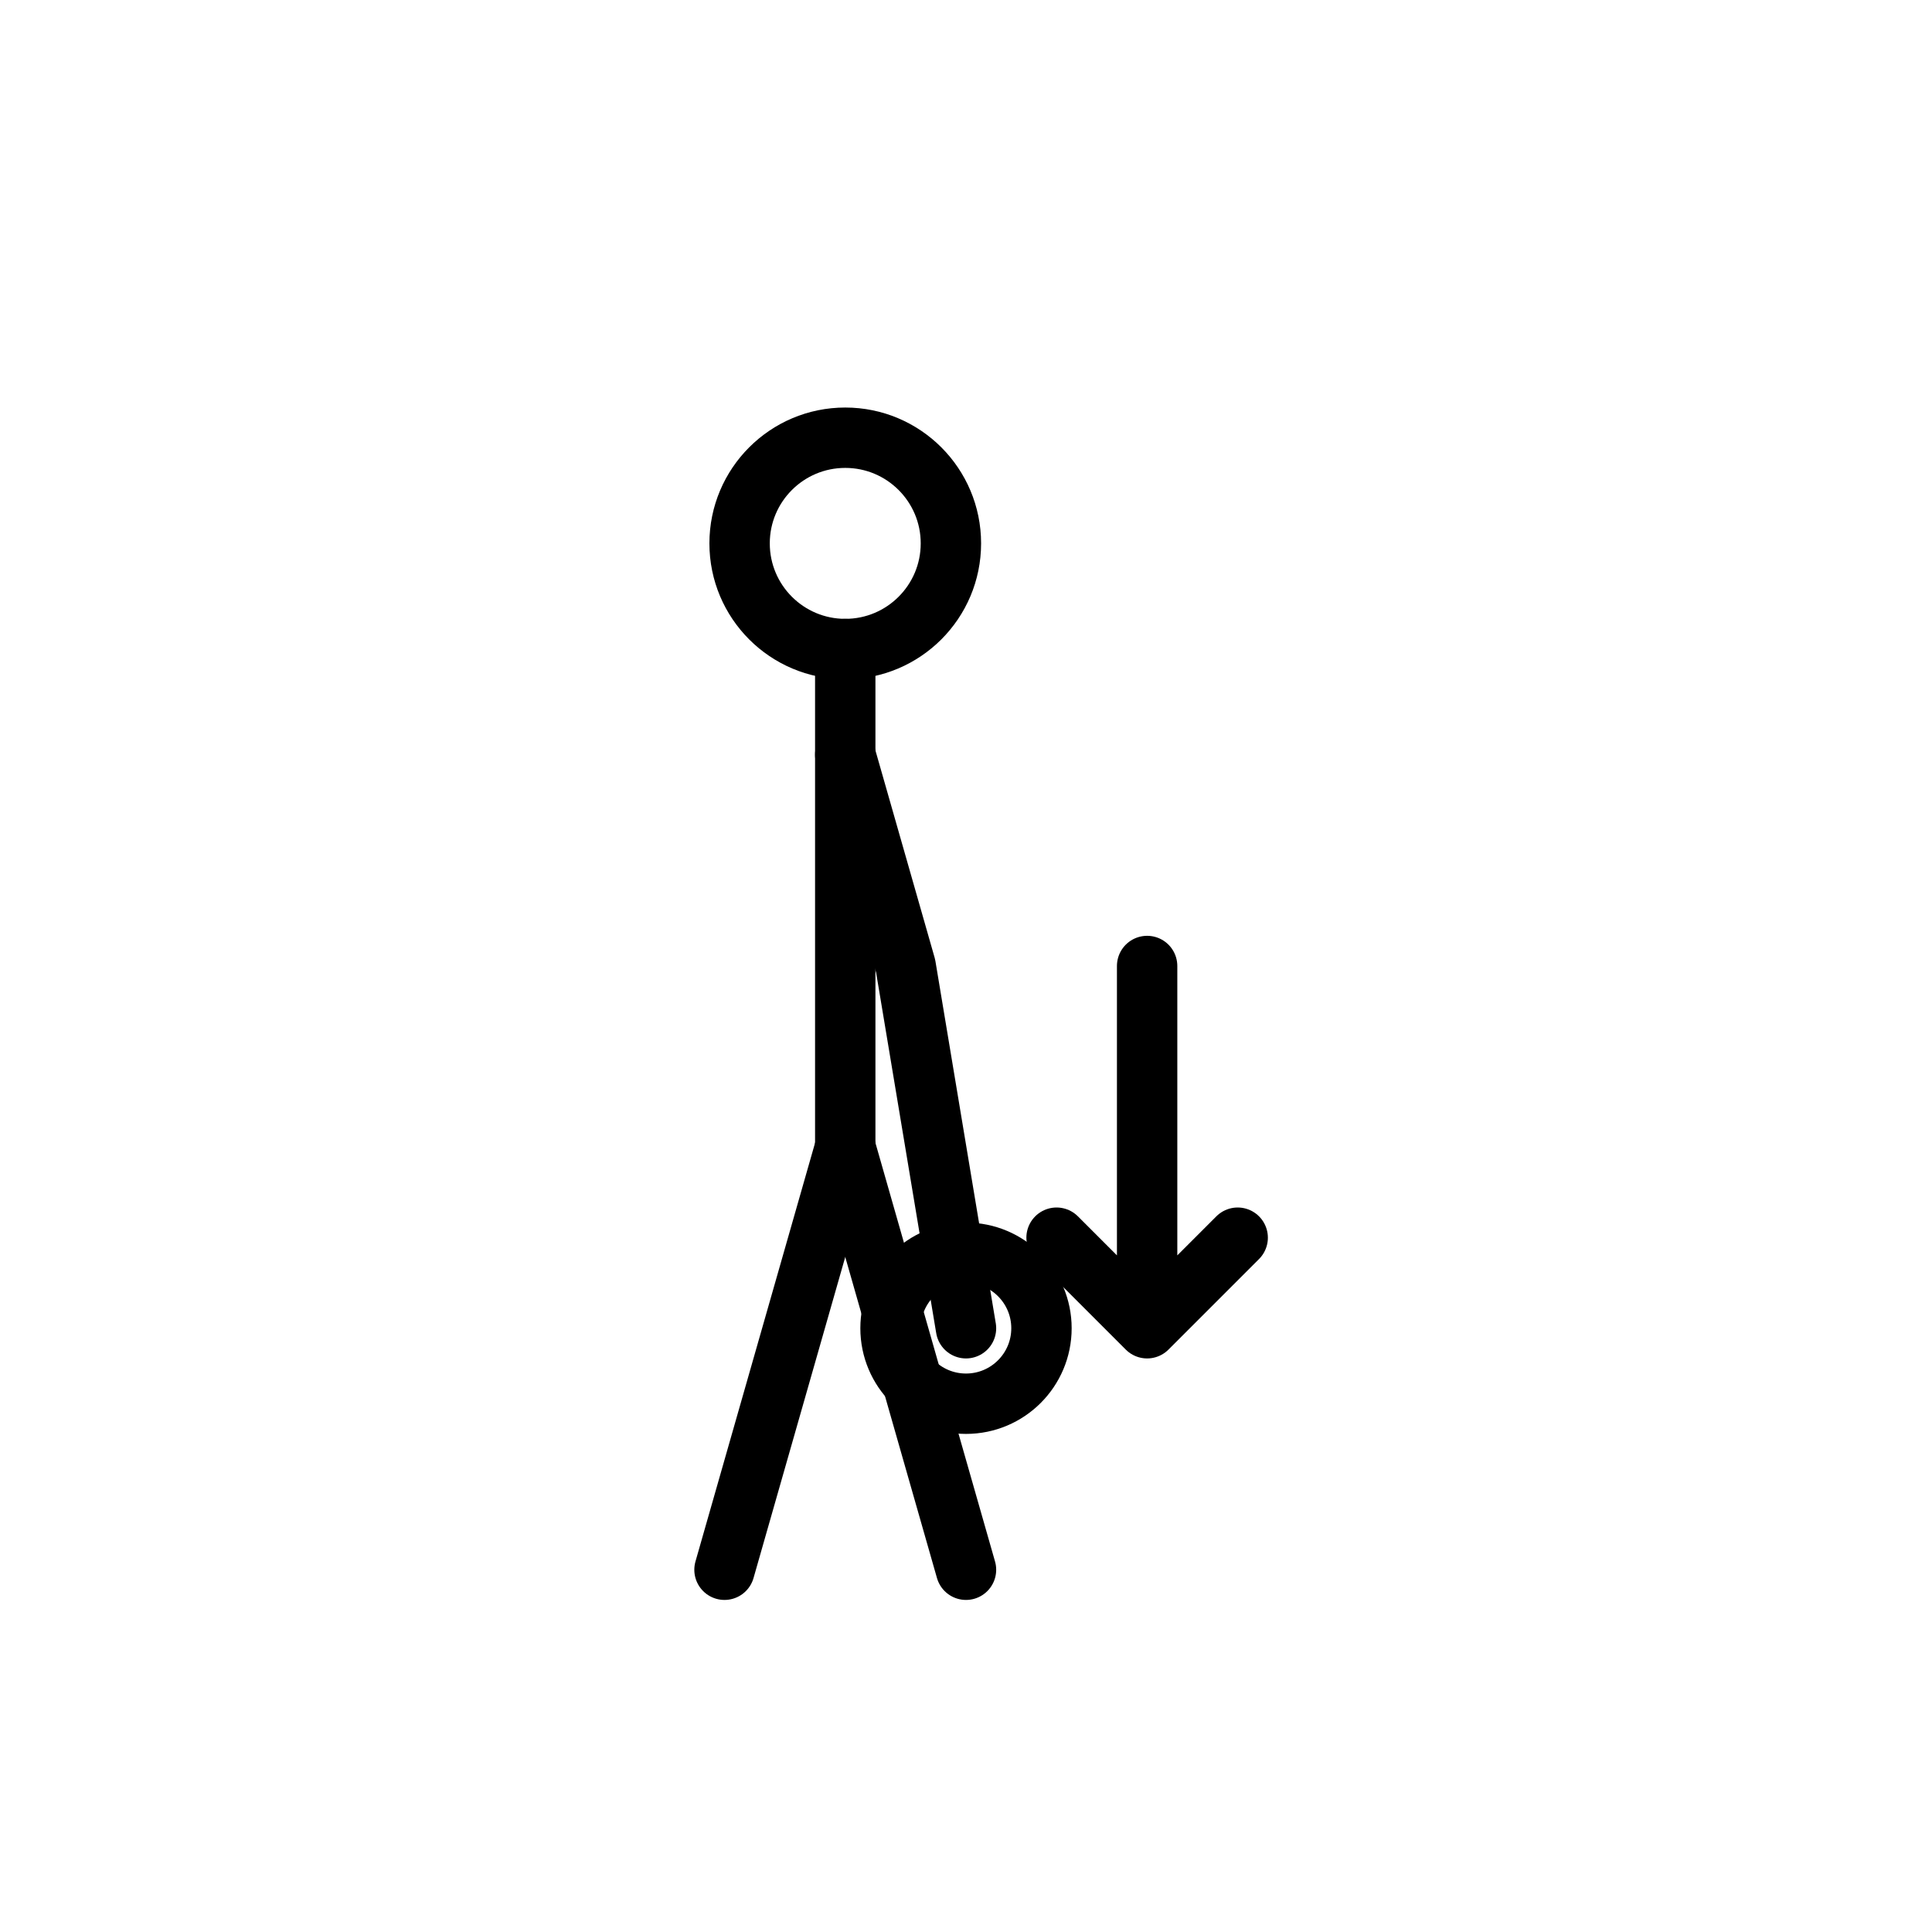
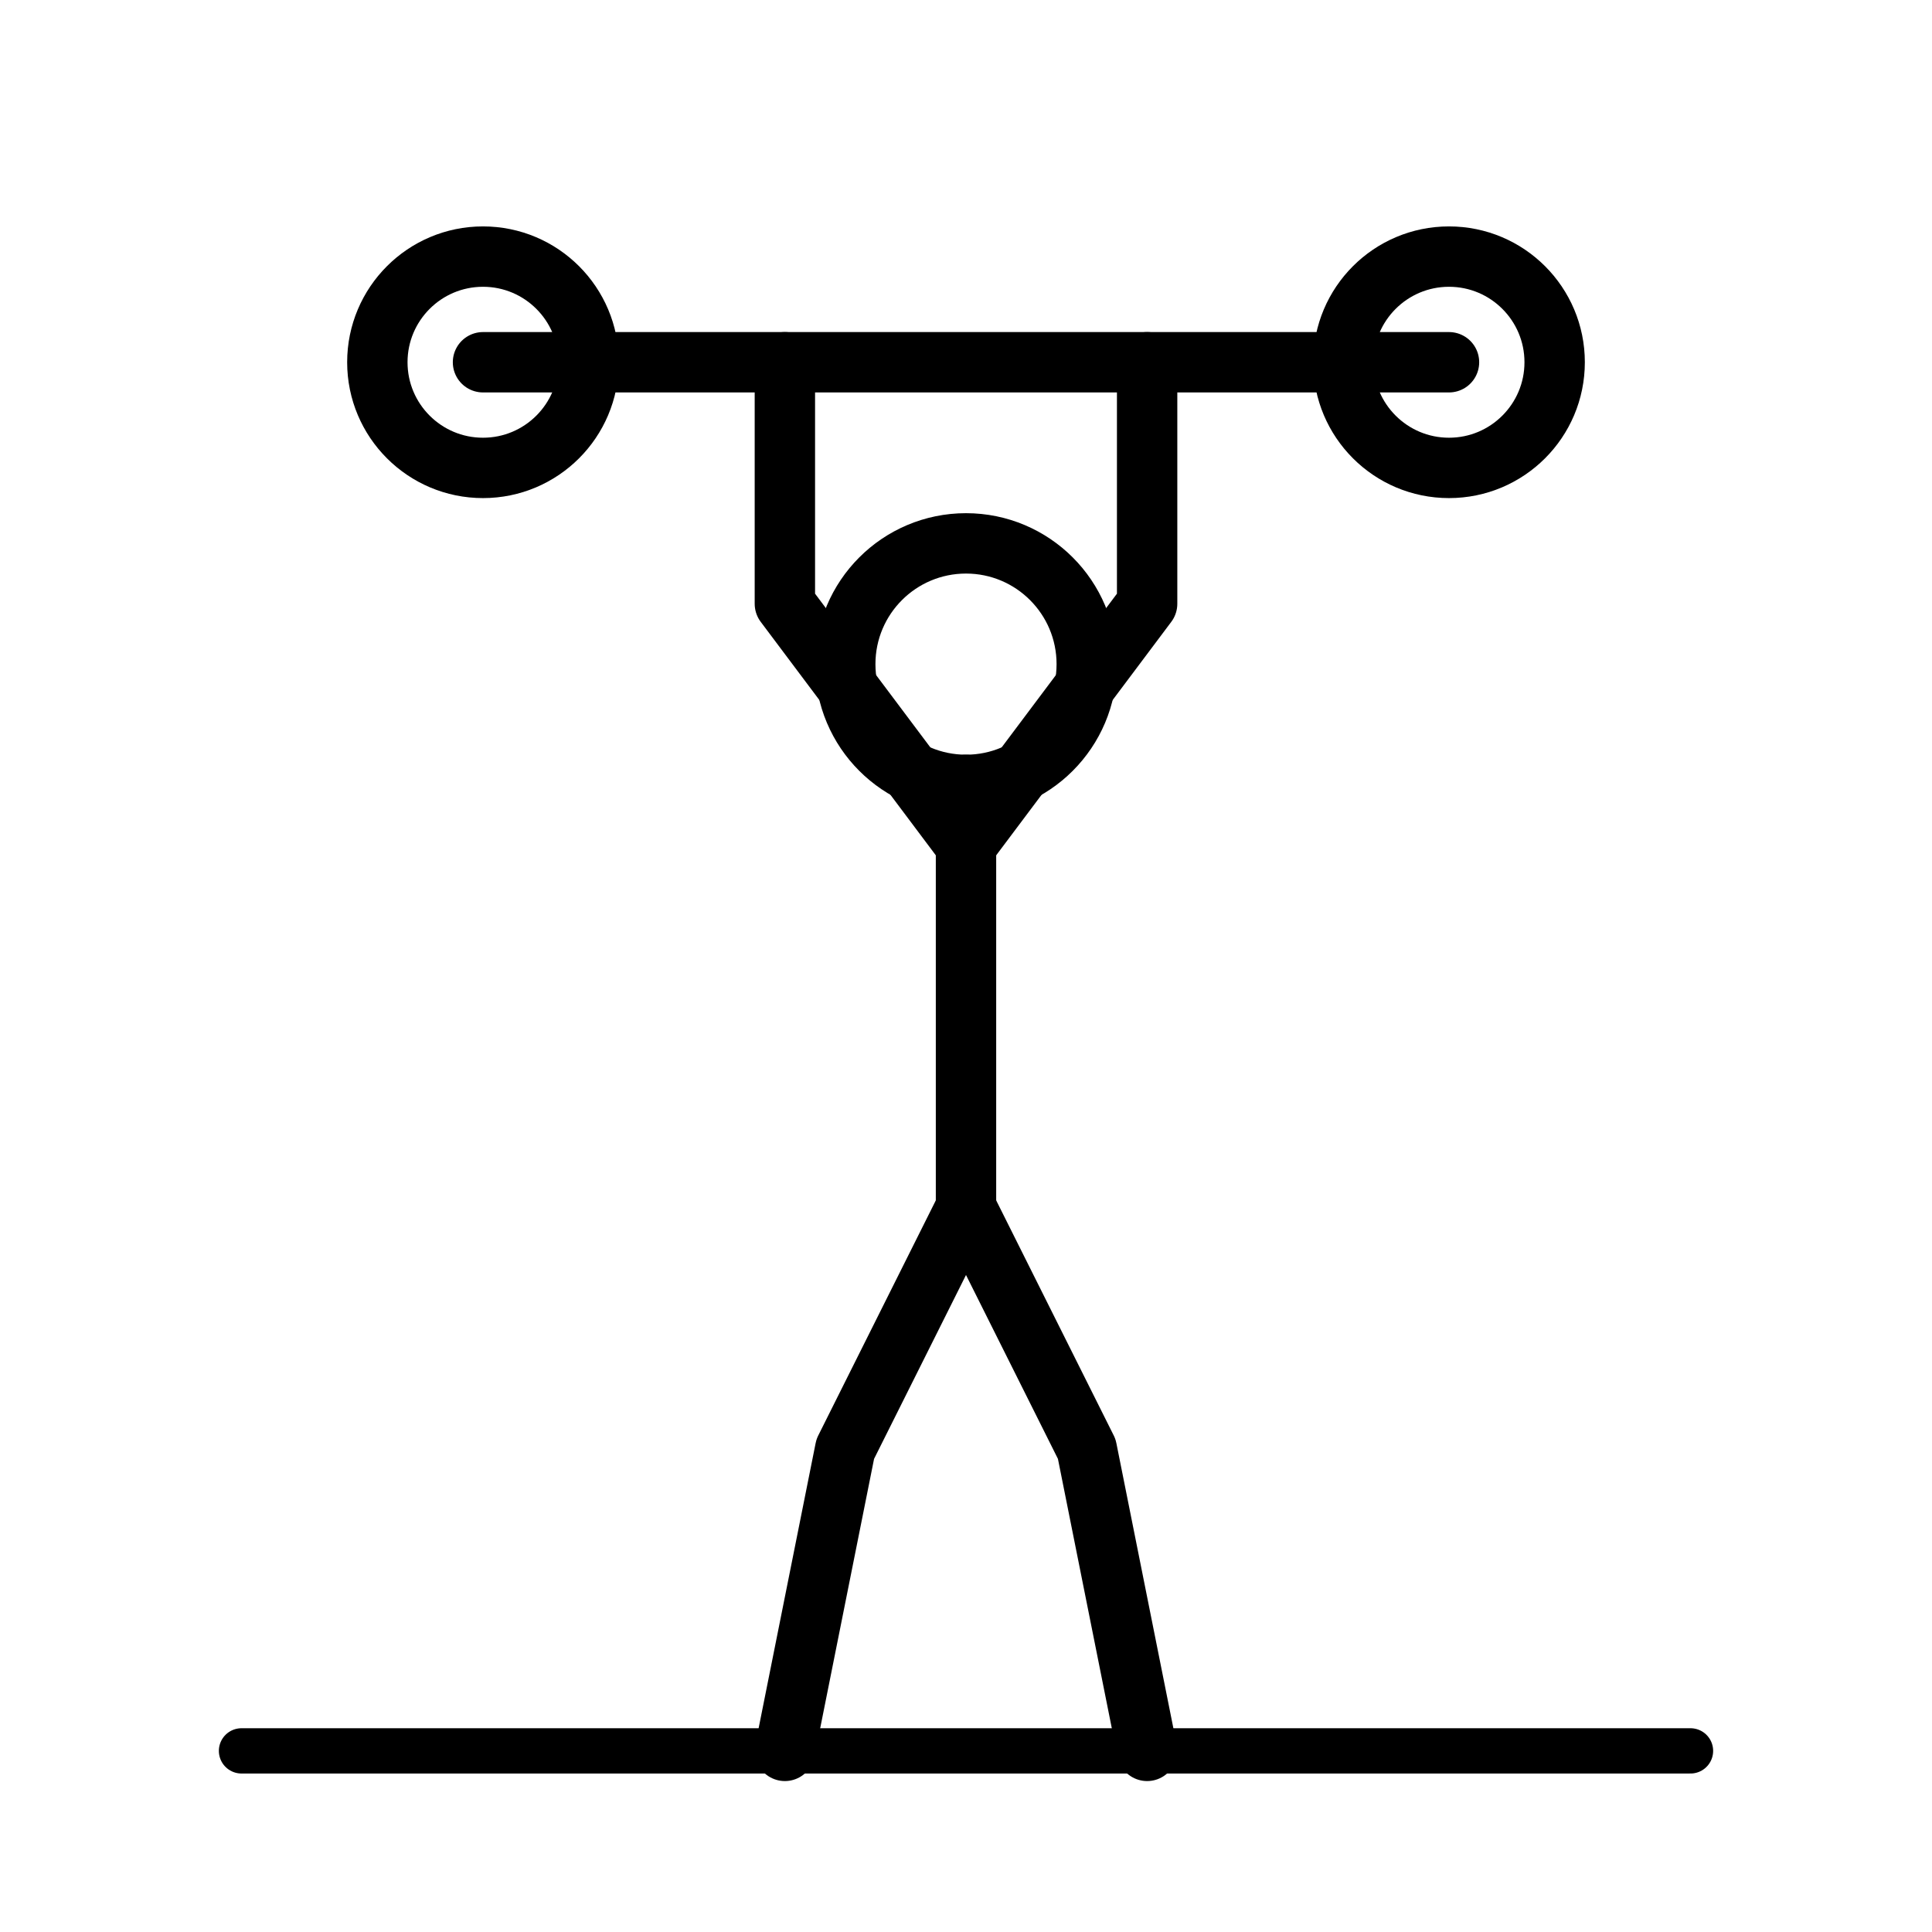
- <svg xmlns="http://www.w3.org/2000/svg" viewBox="0 0 64 64" width="64" height="64" fill="none" stroke="currentColor" stroke-width="2" stroke-linecap="round" stroke-linejoin="round">
-   <circle cx="28" cy="18" r="3.5" />
-   <line x1="28" y1="21.5" x2="28" y2="38" />
-   <line x1="28" y1="38" x2="24" y2="52" />
-   <line x1="28" y1="38" x2="32" y2="52" />
-   <path d="M 28 25 L 30 32 L 32 44" />
-   <circle cx="32" cy="44" r="2.5" />
-   <path d="M 38 32 L 38 44 M 35 41 L 38 44 L 41 41" />
+ <svg xmlns="http://www.w3.org/2000/svg" viewBox="0 0 64 64" fill="none" stroke="currentColor" stroke-width="2" stroke-linecap="round" stroke-linejoin="round">
+   <line x1="8" y1="58" x2="56" y2="58" stroke-width="1.5" />
+   <circle cx="32" cy="22" r="4" />
+   <line x1="32" y1="26" x2="32" y2="40" />
+   <polyline points="26,58 28,48 32,40 36,48 38,58" />
+   <line x1="16" y1="12" x2="48" y2="12" />
+   <circle cx="16" cy="12" r="3.5" />
+   <circle cx="48" cy="12" r="3.5" />
+   <polyline points="32,28 26,20 26,12" />
+   <polyline points="32,28 38,20 38,12" />
</svg>
